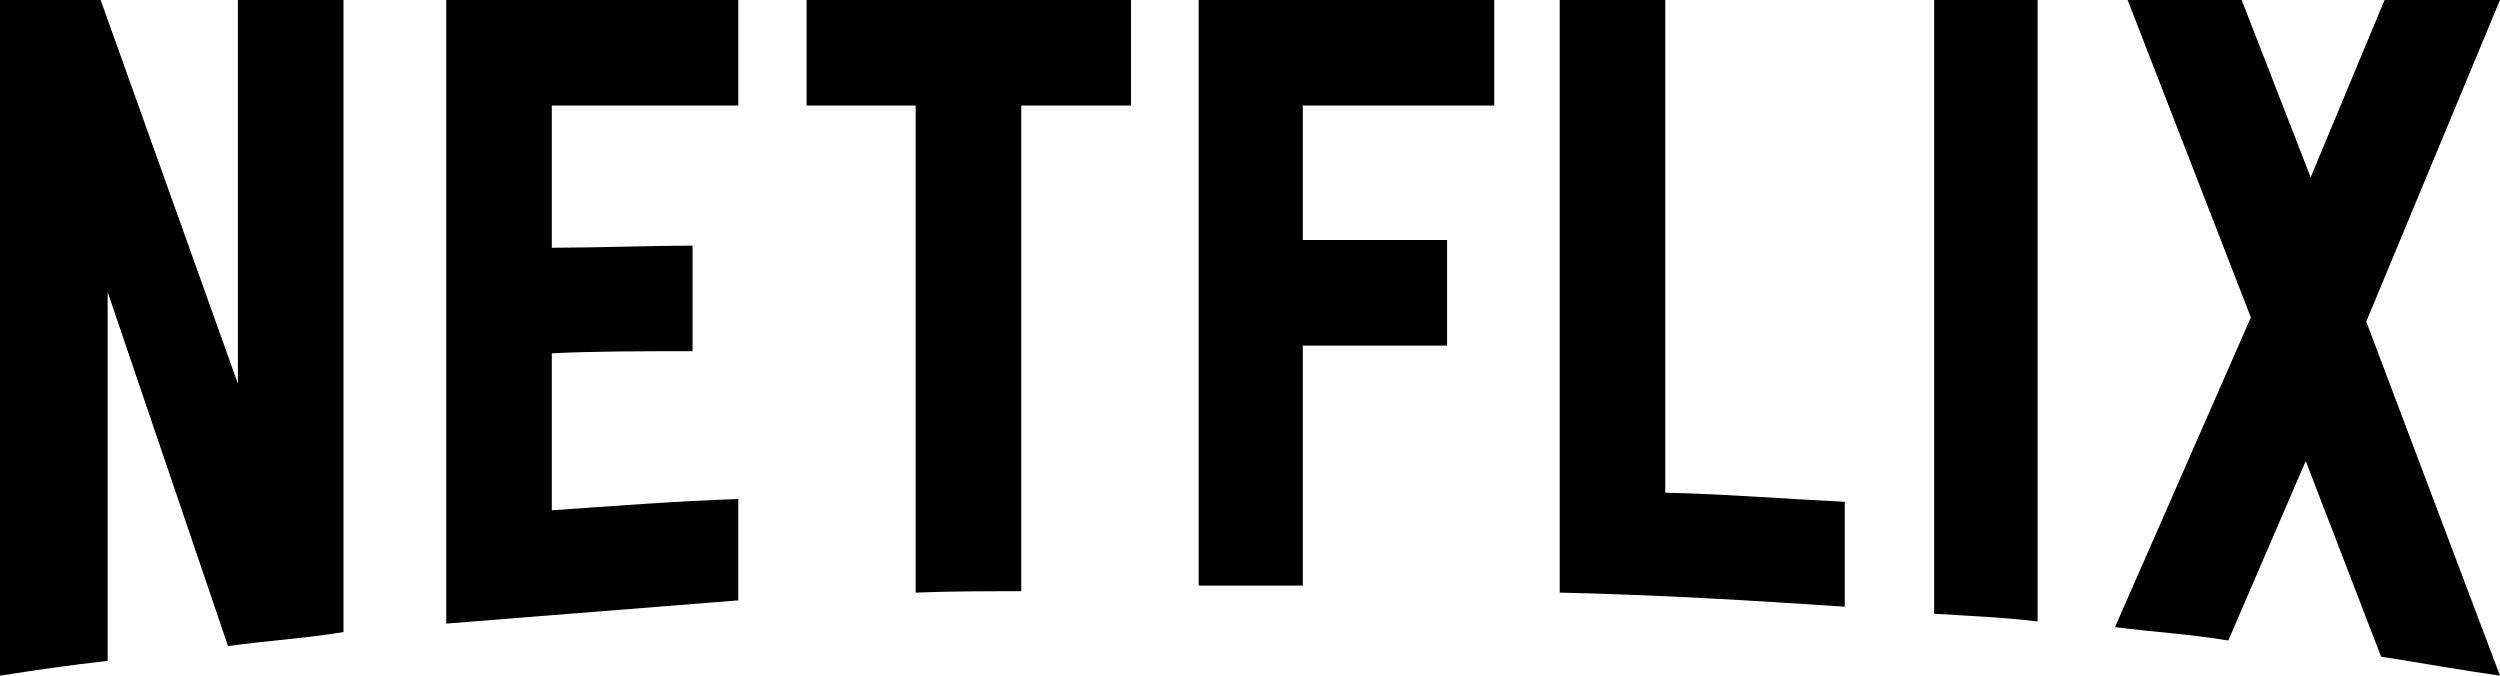
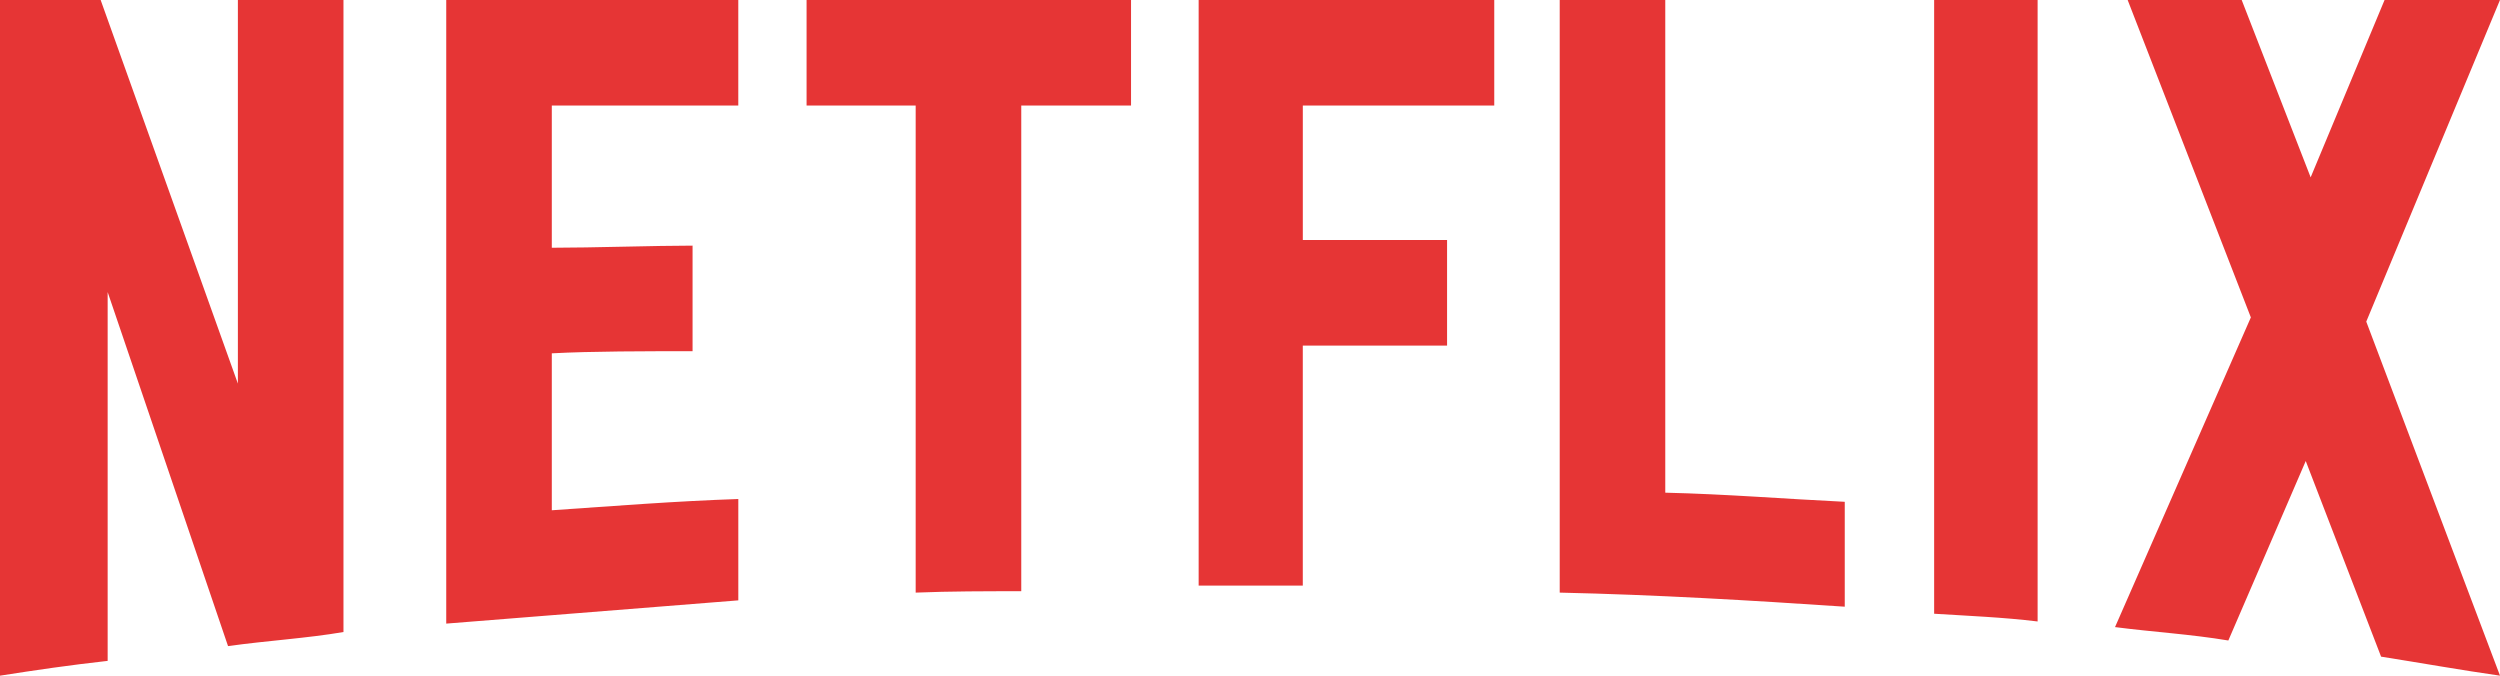
- <svg xmlns="http://www.w3.org/2000/svg" viewBox="0 0 111 30" focusable="true">
+ <svg xmlns="http://www.w3.org/2000/svg" viewBox="0 0 111 30" focusable="true" fill="#E63535">
  <g id="netflix-logo">
-     <path d="M105.062 14.28L111 30c-1.75-.25-3.499-.563-5.28-.845l-3.345-8.686-3.437 7.969c-1.687-.282-3.344-.376-5.031-.595l6.031-13.75L94.468 0h5.063l3.062 7.874L105.875 0h5.124l-5.937 14.28zM90.47 0h-4.594v27.25c1.5.094 3.062.156 4.594.343V0zm-8.563 26.937c-4.187-.281-8.375-.53-12.656-.625V0h4.687v21.875c2.688.062 5.375.28 7.969.405v4.657zM64.25 10.657v4.687h-6.406V26H53.22V0h13.125v4.687h-8.5v5.97h6.406zm-18.906-5.97V26.25c-1.563 0-3.156 0-4.688.062V4.687h-4.844V0h14.406v4.687h-4.874zM30.75 15.593c-2.062 0-4.5 0-6.25.095v6.968c2.75-.188 5.5-.406 8.281-.5v4.5l-12.968 1.032V0H32.78v4.687H24.5V11c1.813 0 4.594-.094 6.25-.094v4.688zM4.78 12.968v16.375C3.094 29.531 1.593 29.75 0 30V0h4.469l6.093 17.032V0h4.688v28.062c-1.656.282-3.344.376-5.125.625L4.78 12.968z" id="Fill-14" />
+     <path d="M105.062 14.28L111 30c-1.75-.25-3.499-.563-5.28-.845l-3.345-8.686-3.437 7.969c-1.687-.282-3.344-.376-5.031-.595l6.031-13.75L94.468 0h5.063l3.062 7.874L105.875 0h5.124l-5.937 14.28zM90.47 0h-4.594v27.25c1.5.094 3.062.156 4.594.343V0zm-8.563 26.937c-4.187-.281-8.375-.53-12.656-.625V0h4.687v21.875c2.688.062 5.375.28 7.969.405v4.657zM64.25 10.657v4.687h-6.406V26H53.22V0h13.125v4.687h-8.5v5.97h6.406zm-18.906-5.97V26.25c-1.563 0-3.156 0-4.688.062V4.687h-4.844V0h14.406v4.687h-4.874zM30.75 15.593c-2.062 0-4.5 0-6.25.095v6.968c2.75-.188 5.5-.406 8.281-.5v4.5l-12.968 1.032V0H32.78v4.687H24.5V11c1.813 0 4.594-.094 6.25-.094v4.688zM4.78 12.968v16.375C3.094 29.531 1.593 29.75 0 30V0h4.469l6.093 17.032V0h4.688v28.062c-1.656.282-3.344.376-5.125.625L4.78 12.968z" />
  </g>
</svg>
